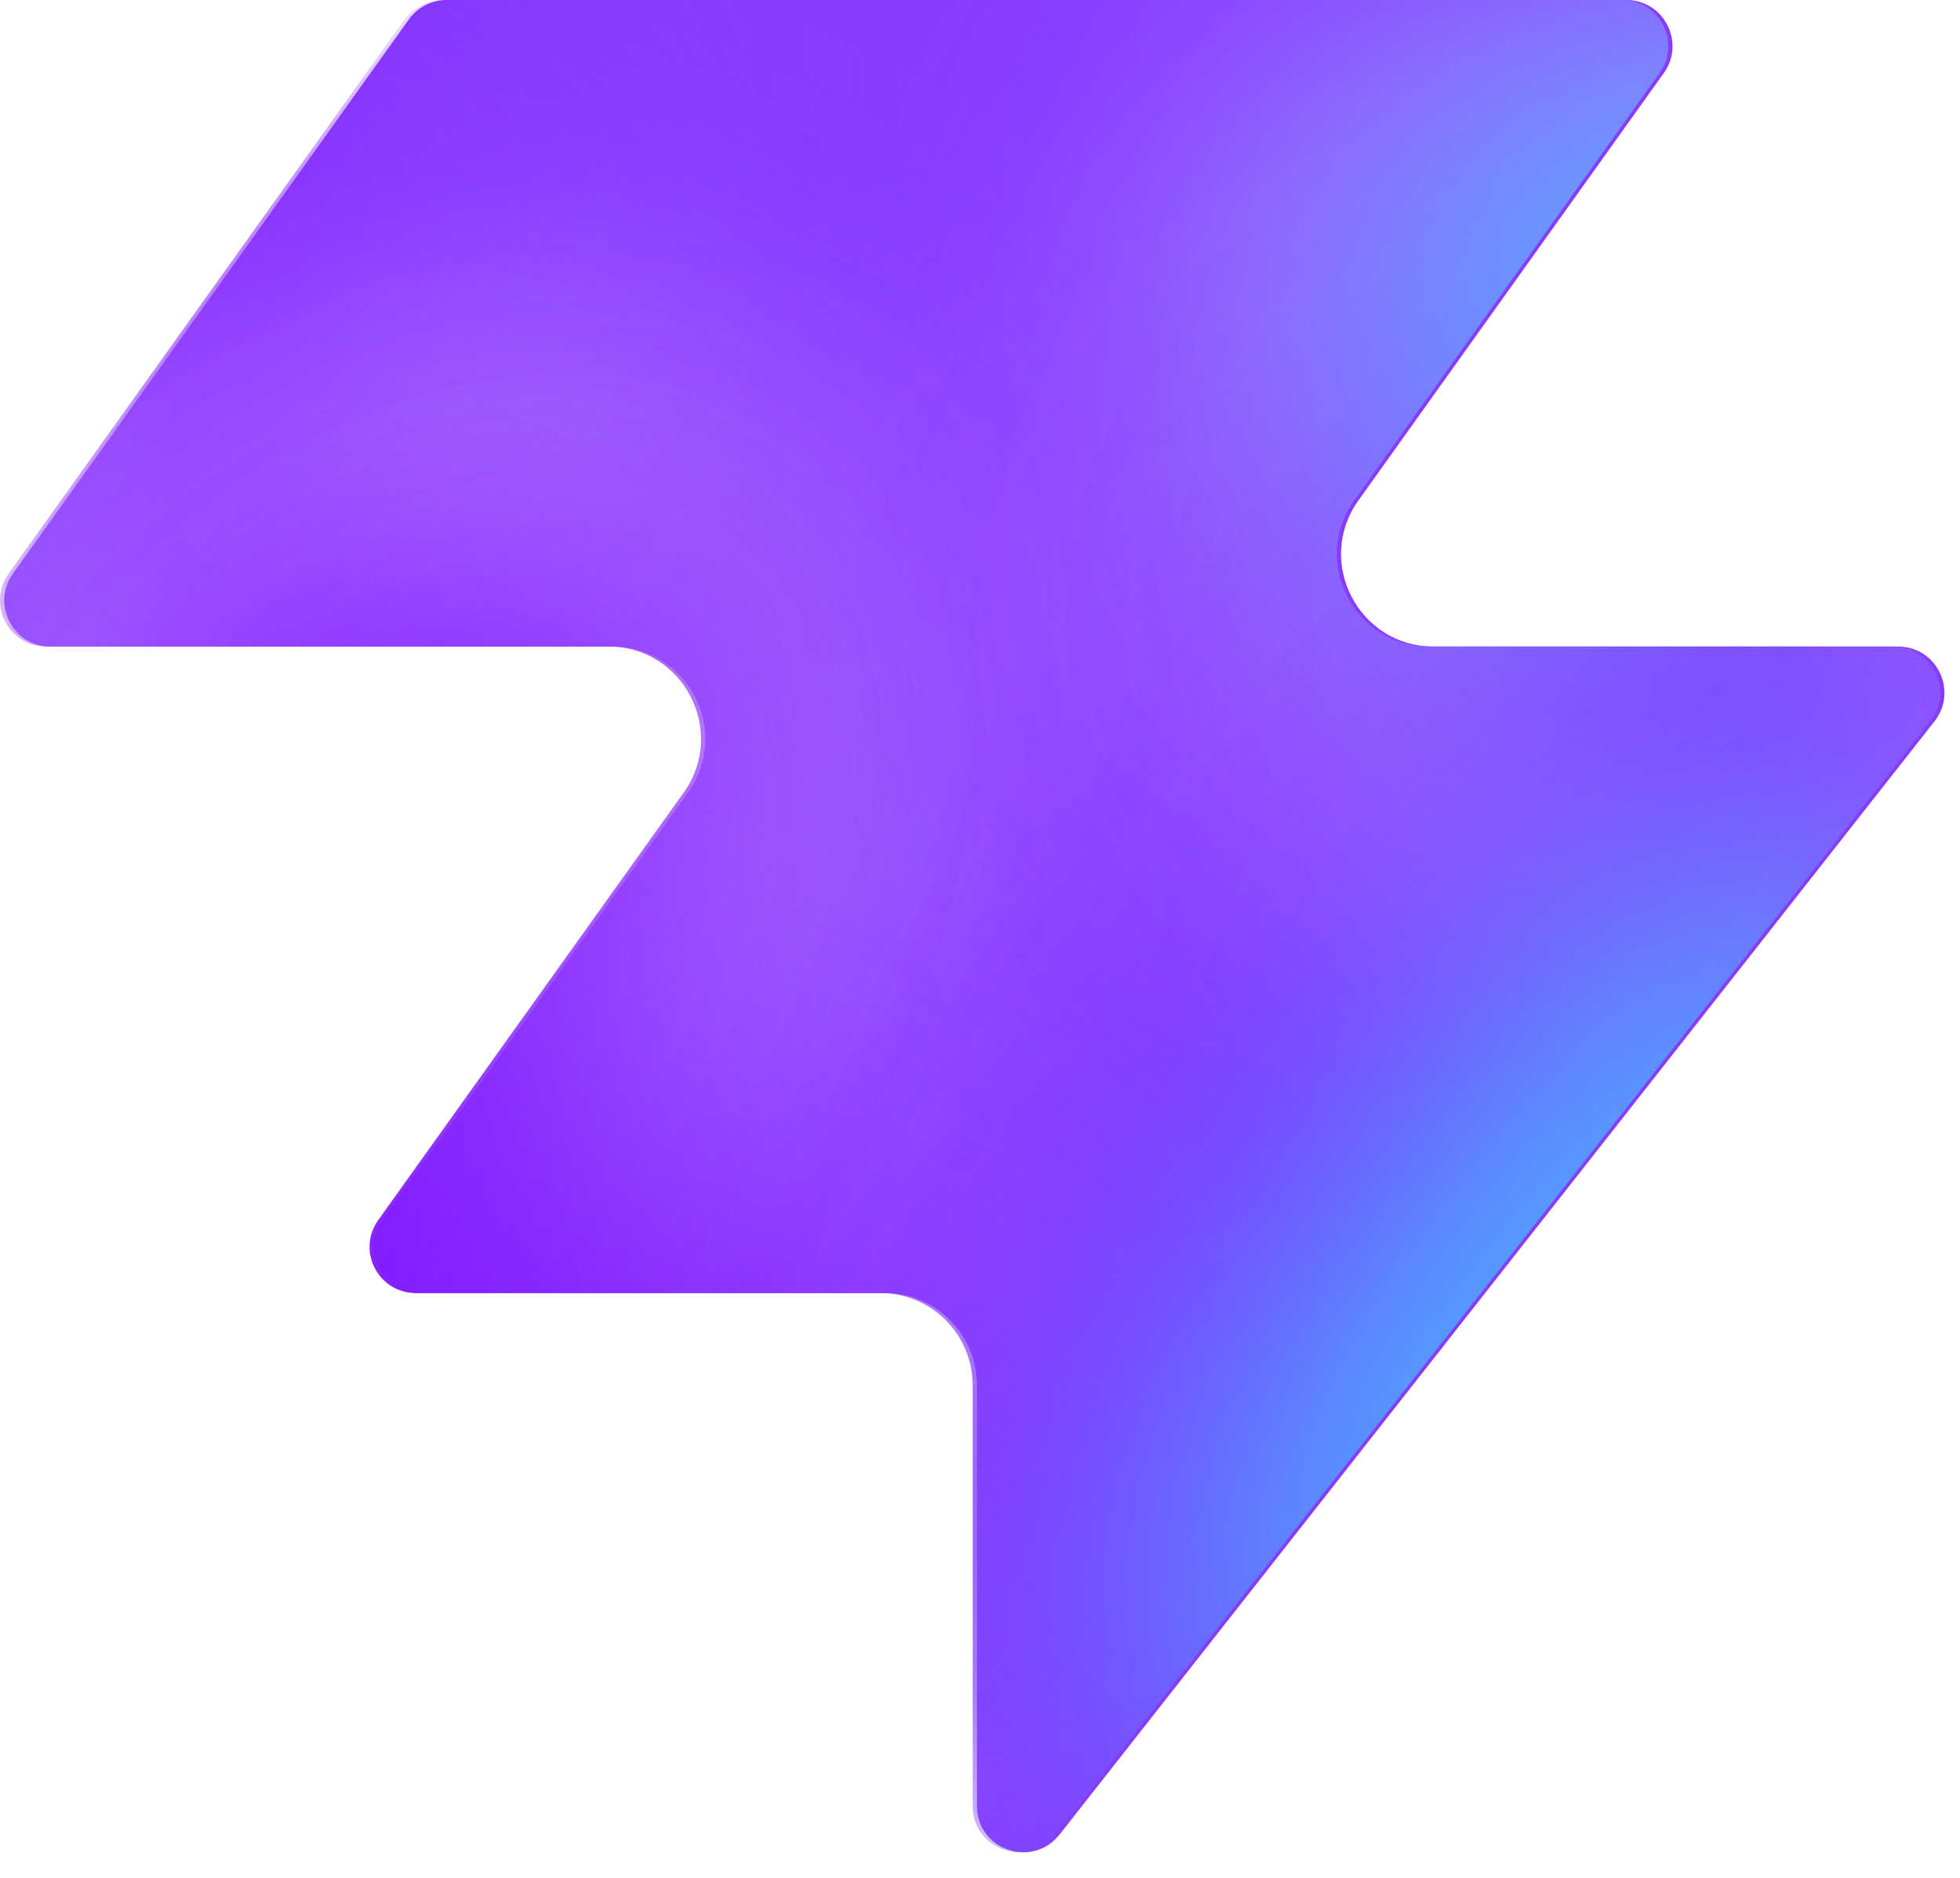
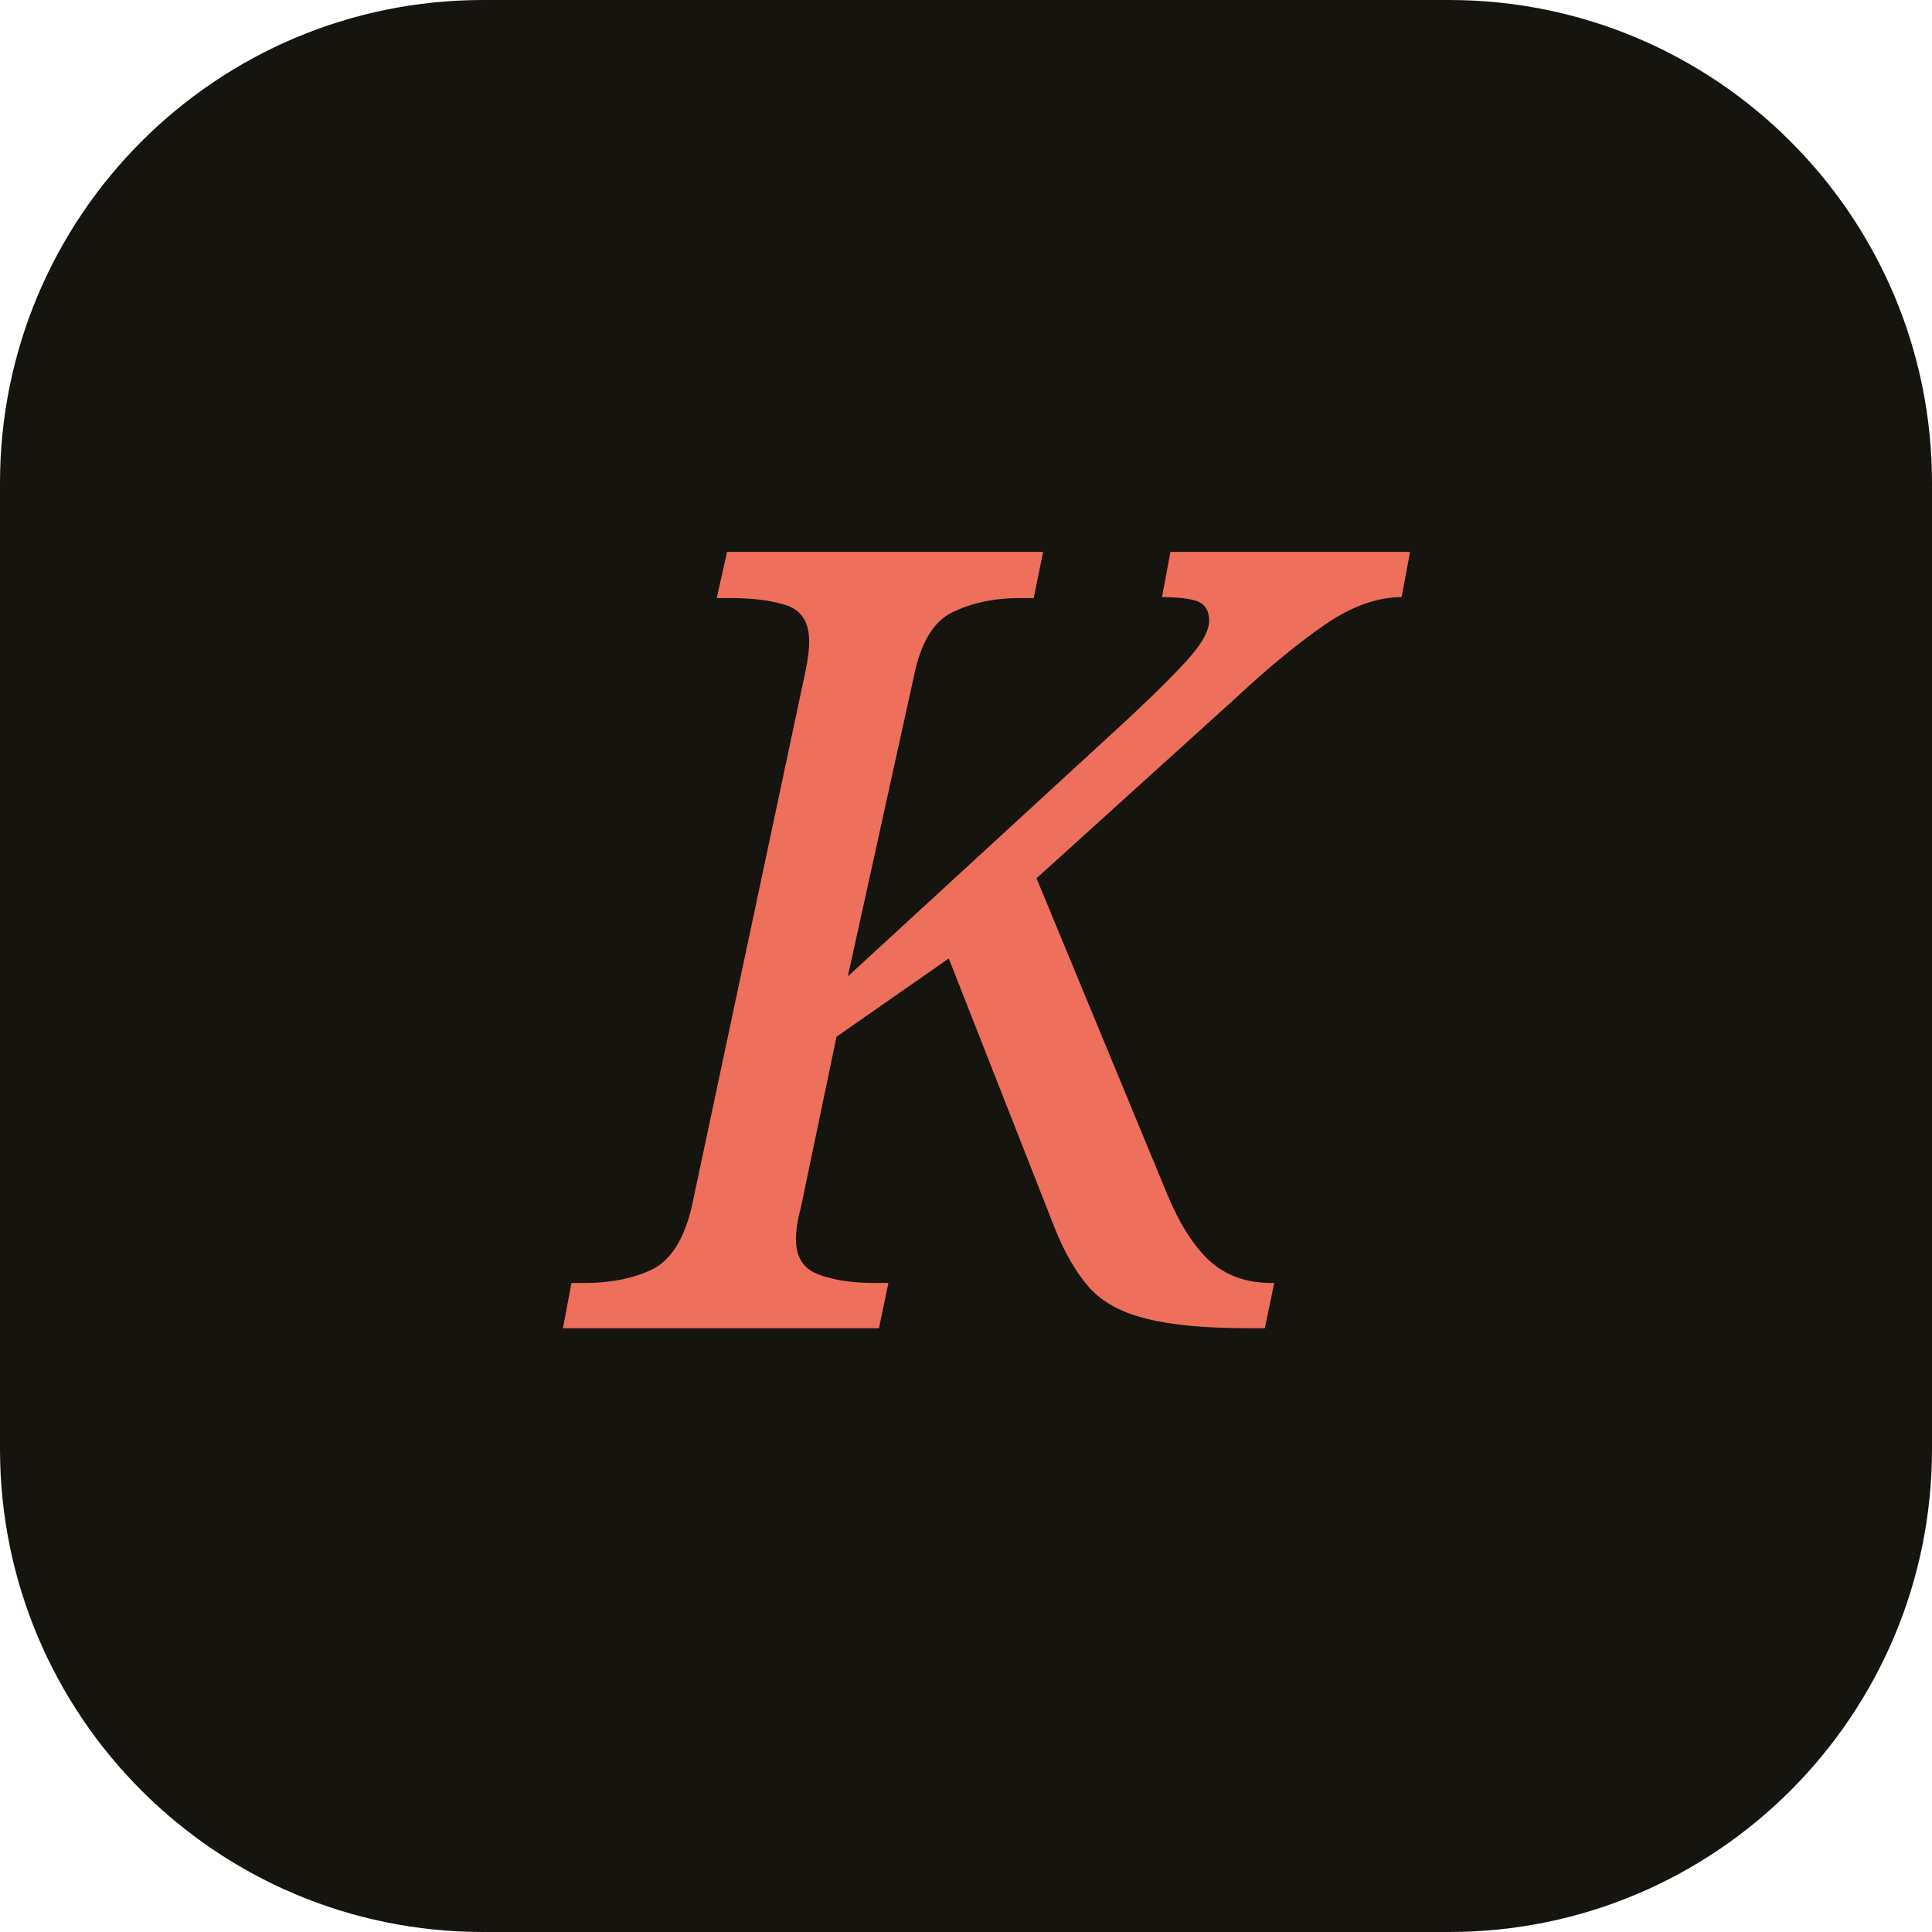
- <svg xmlns="http://www.w3.org/2000/svg" width="48" height="46" fill="none" viewBox="0 0 48 46">
-   <path fill="#863bff" d="M25.946 44.938c-.664.845-2.021.375-2.021-.698V33.937a2.26 2.26 0 0 0-2.262-2.262H10.287c-.92 0-1.456-1.04-.92-1.788l7.48-10.471c1.07-1.497 0-3.578-1.842-3.578H1.237c-.92 0-1.456-1.04-.92-1.788L10.013.474c.214-.297.556-.474.92-.474h28.894c.92 0 1.456 1.04.92 1.788l-7.48 10.471c-1.07 1.498 0 3.579 1.842 3.579h11.377c.943 0 1.473 1.088.89 1.83L25.947 44.94z" style="fill:#863bff;fill:color(display-p3 .525 .23 1);fill-opacity:1" />
-   <mask id="a" width="48" height="46" x="0" y="0" maskUnits="userSpaceOnUse" style="mask-type:alpha">
-     <path fill="#000" d="M25.842 44.938c-.664.844-2.021.375-2.021-.698V33.937a2.26 2.26 0 0 0-2.262-2.262H10.183c-.92 0-1.456-1.04-.92-1.788l7.48-10.471c1.07-1.498 0-3.579-1.842-3.579H1.133c-.92 0-1.456-1.04-.92-1.787L9.91.473c.214-.297.556-.474.92-.474h28.894c.92 0 1.456 1.04.92 1.788l-7.48 10.471c-1.07 1.498 0 3.578 1.842 3.578h11.377c.943 0 1.473 1.088.89 1.832L25.843 44.94z" style="fill:#000;fill-opacity:1" />
-   </mask>
-   <g mask="url(#a)">
-     <g filter="url(#b)">
-       <ellipse cx="5.508" cy="14.704" fill="#ede6ff" rx="5.508" ry="14.704" style="fill:#ede6ff;fill:color(display-p3 .927 .903 1);fill-opacity:1" transform="matrix(.00324 1 1 -.00324 -4.47 31.516)" />
-     </g>
-     <g filter="url(#c)">
-       <ellipse cx="10.399" cy="29.851" fill="#ede6ff" rx="10.399" ry="29.851" style="fill:#ede6ff;fill:color(display-p3 .927 .903 1);fill-opacity:1" transform="matrix(.00324 1 1 -.00324 -39.328 7.883)" />
-     </g>
-     <g filter="url(#d)">
-       <ellipse cx="5.508" cy="30.487" fill="#7e14ff" rx="5.508" ry="30.487" style="fill:#7e14ff;fill:color(display-p3 .492 .077 1);fill-opacity:1" transform="rotate(89.814 -25.913 -14.639)scale(1 -1)" />
-     </g>
-     <g filter="url(#e)">
-       <ellipse cx="5.508" cy="30.599" fill="#7e14ff" rx="5.508" ry="30.599" style="fill:#7e14ff;fill:color(display-p3 .492 .077 1);fill-opacity:1" transform="rotate(89.814 -32.644 -3.334)scale(1 -1)" />
-     </g>
-     <g filter="url(#f)">
-       <ellipse cx="5.508" cy="30.599" fill="#7e14ff" rx="5.508" ry="30.599" style="fill:#7e14ff;fill:color(display-p3 .492 .077 1);fill-opacity:1" transform="matrix(.00324 1 1 -.00324 -34.34 30.47)" />
-     </g>
-     <g filter="url(#g)">
-       <ellipse cx="14.072" cy="22.078" fill="#ede6ff" rx="14.072" ry="22.078" style="fill:#ede6ff;fill:color(display-p3 .927 .903 1);fill-opacity:1" transform="rotate(93.35 24.506 48.493)scale(-1 1)" />
-     </g>
-     <g filter="url(#h)">
-       <ellipse cx="3.47" cy="21.501" fill="#7e14ff" rx="3.47" ry="21.501" style="fill:#7e14ff;fill:color(display-p3 .492 .077 1);fill-opacity:1" transform="rotate(89.009 28.708 47.59)scale(-1 1)" />
-     </g>
-     <g filter="url(#i)">
-       <ellipse cx="3.47" cy="21.501" fill="#7e14ff" rx="3.47" ry="21.501" style="fill:#7e14ff;fill:color(display-p3 .492 .077 1);fill-opacity:1" transform="rotate(89.009 28.708 47.59)scale(-1 1)" />
-     </g>
-     <g filter="url(#j)">
-       <ellipse cx=".387" cy="8.972" fill="#7e14ff" rx="4.407" ry="29.108" style="fill:#7e14ff;fill:color(display-p3 .492 .077 1);fill-opacity:1" transform="rotate(39.51 .387 8.972)" />
-     </g>
-     <g filter="url(#k)">
-       <ellipse cx="47.523" cy="-6.092" fill="#7e14ff" rx="4.407" ry="29.108" style="fill:#7e14ff;fill:color(display-p3 .492 .077 1);fill-opacity:1" transform="rotate(37.892 47.523 -6.092)" />
-     </g>
-     <g filter="url(#l)">
-       <ellipse cx="41.412" cy="6.333" fill="#47bfff" rx="5.971" ry="9.665" style="fill:#47bfff;fill:color(display-p3 .28 .748 1);fill-opacity:1" transform="rotate(37.892 41.412 6.333)" />
-     </g>
-     <g filter="url(#m)">
-       <ellipse cx="-1.879" cy="38.332" fill="#7e14ff" rx="4.407" ry="29.108" style="fill:#7e14ff;fill:color(display-p3 .492 .077 1);fill-opacity:1" transform="rotate(37.892 -1.88 38.332)" />
-     </g>
-     <g filter="url(#n)">
-       <ellipse cx="-1.879" cy="38.332" fill="#7e14ff" rx="4.407" ry="29.108" style="fill:#7e14ff;fill:color(display-p3 .492 .077 1);fill-opacity:1" transform="rotate(37.892 -1.88 38.332)" />
-     </g>
-     <g filter="url(#o)">
-       <ellipse cx="35.651" cy="29.907" fill="#7e14ff" rx="4.407" ry="29.108" style="fill:#7e14ff;fill:color(display-p3 .492 .077 1);fill-opacity:1" transform="rotate(37.892 35.651 29.907)" />
-     </g>
-     <g filter="url(#p)">
-       <ellipse cx="38.418" cy="32.4" fill="#47bfff" rx="5.971" ry="15.297" style="fill:#47bfff;fill:color(display-p3 .28 .748 1);fill-opacity:1" transform="rotate(37.892 38.418 32.4)" />
-     </g>
-   </g>
-   <defs>
-     <filter id="b" width="60.045" height="41.654" x="-19.77" y="16.149" color-interpolation-filters="sRGB" filterUnits="userSpaceOnUse">
-       <feFlood flood-opacity="0" result="BackgroundImageFix" />
-       <feBlend in="SourceGraphic" in2="BackgroundImageFix" result="shape" />
-       <feGaussianBlur result="effect1_foregroundBlur_2002_17158" stdDeviation="7.659" />
-     </filter>
-     <filter id="c" width="90.34" height="51.437" x="-54.613" y="-7.533" color-interpolation-filters="sRGB" filterUnits="userSpaceOnUse">
-       <feFlood flood-opacity="0" result="BackgroundImageFix" />
-       <feBlend in="SourceGraphic" in2="BackgroundImageFix" result="shape" />
-       <feGaussianBlur result="effect1_foregroundBlur_2002_17158" stdDeviation="7.659" />
-     </filter>
-     <filter id="d" width="79.355" height="29.4" x="-49.64" y="2.03" color-interpolation-filters="sRGB" filterUnits="userSpaceOnUse">
-       <feFlood flood-opacity="0" result="BackgroundImageFix" />
-       <feBlend in="SourceGraphic" in2="BackgroundImageFix" result="shape" />
-       <feGaussianBlur result="effect1_foregroundBlur_2002_17158" stdDeviation="4.596" />
-     </filter>
-     <filter id="e" width="79.579" height="29.4" x="-45.045" y="20.029" color-interpolation-filters="sRGB" filterUnits="userSpaceOnUse">
-       <feFlood flood-opacity="0" result="BackgroundImageFix" />
-       <feBlend in="SourceGraphic" in2="BackgroundImageFix" result="shape" />
-       <feGaussianBlur result="effect1_foregroundBlur_2002_17158" stdDeviation="4.596" />
-     </filter>
-     <filter id="f" width="79.579" height="29.4" x="-43.513" y="21.178" color-interpolation-filters="sRGB" filterUnits="userSpaceOnUse">
-       <feFlood flood-opacity="0" result="BackgroundImageFix" />
-       <feBlend in="SourceGraphic" in2="BackgroundImageFix" result="shape" />
-       <feGaussianBlur result="effect1_foregroundBlur_2002_17158" stdDeviation="4.596" />
-     </filter>
-     <filter id="g" width="74.749" height="58.852" x="15.756" y="-17.901" color-interpolation-filters="sRGB" filterUnits="userSpaceOnUse">
-       <feFlood flood-opacity="0" result="BackgroundImageFix" />
-       <feBlend in="SourceGraphic" in2="BackgroundImageFix" result="shape" />
-       <feGaussianBlur result="effect1_foregroundBlur_2002_17158" stdDeviation="7.659" />
-     </filter>
-     <filter id="h" width="61.377" height="25.362" x="23.548" y="2.284" color-interpolation-filters="sRGB" filterUnits="userSpaceOnUse">
-       <feFlood flood-opacity="0" result="BackgroundImageFix" />
-       <feBlend in="SourceGraphic" in2="BackgroundImageFix" result="shape" />
-       <feGaussianBlur result="effect1_foregroundBlur_2002_17158" stdDeviation="4.596" />
-     </filter>
-     <filter id="i" width="61.377" height="25.362" x="23.548" y="2.284" color-interpolation-filters="sRGB" filterUnits="userSpaceOnUse">
-       <feFlood flood-opacity="0" result="BackgroundImageFix" />
-       <feBlend in="SourceGraphic" in2="BackgroundImageFix" result="shape" />
-       <feGaussianBlur result="effect1_foregroundBlur_2002_17158" stdDeviation="4.596" />
-     </filter>
-     <filter id="j" width="56.045" height="63.649" x="-27.636" y="-22.853" color-interpolation-filters="sRGB" filterUnits="userSpaceOnUse">
-       <feFlood flood-opacity="0" result="BackgroundImageFix" />
-       <feBlend in="SourceGraphic" in2="BackgroundImageFix" result="shape" />
-       <feGaussianBlur result="effect1_foregroundBlur_2002_17158" stdDeviation="4.596" />
-     </filter>
-     <filter id="k" width="54.814" height="64.646" x="20.116" y="-38.415" color-interpolation-filters="sRGB" filterUnits="userSpaceOnUse">
-       <feFlood flood-opacity="0" result="BackgroundImageFix" />
-       <feBlend in="SourceGraphic" in2="BackgroundImageFix" result="shape" />
-       <feGaussianBlur result="effect1_foregroundBlur_2002_17158" stdDeviation="4.596" />
-     </filter>
-     <filter id="l" width="33.541" height="35.313" x="24.641" y="-11.323" color-interpolation-filters="sRGB" filterUnits="userSpaceOnUse">
-       <feFlood flood-opacity="0" result="BackgroundImageFix" />
-       <feBlend in="SourceGraphic" in2="BackgroundImageFix" result="shape" />
-       <feGaussianBlur result="effect1_foregroundBlur_2002_17158" stdDeviation="4.596" />
-     </filter>
-     <filter id="m" width="54.814" height="64.646" x="-29.286" y="6.009" color-interpolation-filters="sRGB" filterUnits="userSpaceOnUse">
-       <feFlood flood-opacity="0" result="BackgroundImageFix" />
-       <feBlend in="SourceGraphic" in2="BackgroundImageFix" result="shape" />
-       <feGaussianBlur result="effect1_foregroundBlur_2002_17158" stdDeviation="4.596" />
-     </filter>
-     <filter id="n" width="54.814" height="64.646" x="-29.286" y="6.009" color-interpolation-filters="sRGB" filterUnits="userSpaceOnUse">
-       <feFlood flood-opacity="0" result="BackgroundImageFix" />
-       <feBlend in="SourceGraphic" in2="BackgroundImageFix" result="shape" />
-       <feGaussianBlur result="effect1_foregroundBlur_2002_17158" stdDeviation="4.596" />
-     </filter>
-     <filter id="o" width="54.814" height="64.646" x="8.244" y="-2.416" color-interpolation-filters="sRGB" filterUnits="userSpaceOnUse">
-       <feFlood flood-opacity="0" result="BackgroundImageFix" />
-       <feBlend in="SourceGraphic" in2="BackgroundImageFix" result="shape" />
-       <feGaussianBlur result="effect1_foregroundBlur_2002_17158" stdDeviation="4.596" />
-     </filter>
-     <filter id="p" width="39.409" height="43.623" x="18.713" y="10.588" color-interpolation-filters="sRGB" filterUnits="userSpaceOnUse">
-       <feFlood flood-opacity="0" result="BackgroundImageFix" />
-       <feBlend in="SourceGraphic" in2="BackgroundImageFix" result="shape" />
-       <feGaussianBlur result="effect1_foregroundBlur_2002_17158" stdDeviation="4.596" />
-     </filter>
-   </defs>
+ <svg xmlns="http://www.w3.org/2000/svg" viewBox="0 0 32 32">
+   <rect width="32" height="32" rx="8" fill="#15140f" />
+   <text x="16" y="22" font-family="serif" font-size="18" fill="#ed6f5c" text-anchor="middle" font-style="italic">K</text>
</svg>
